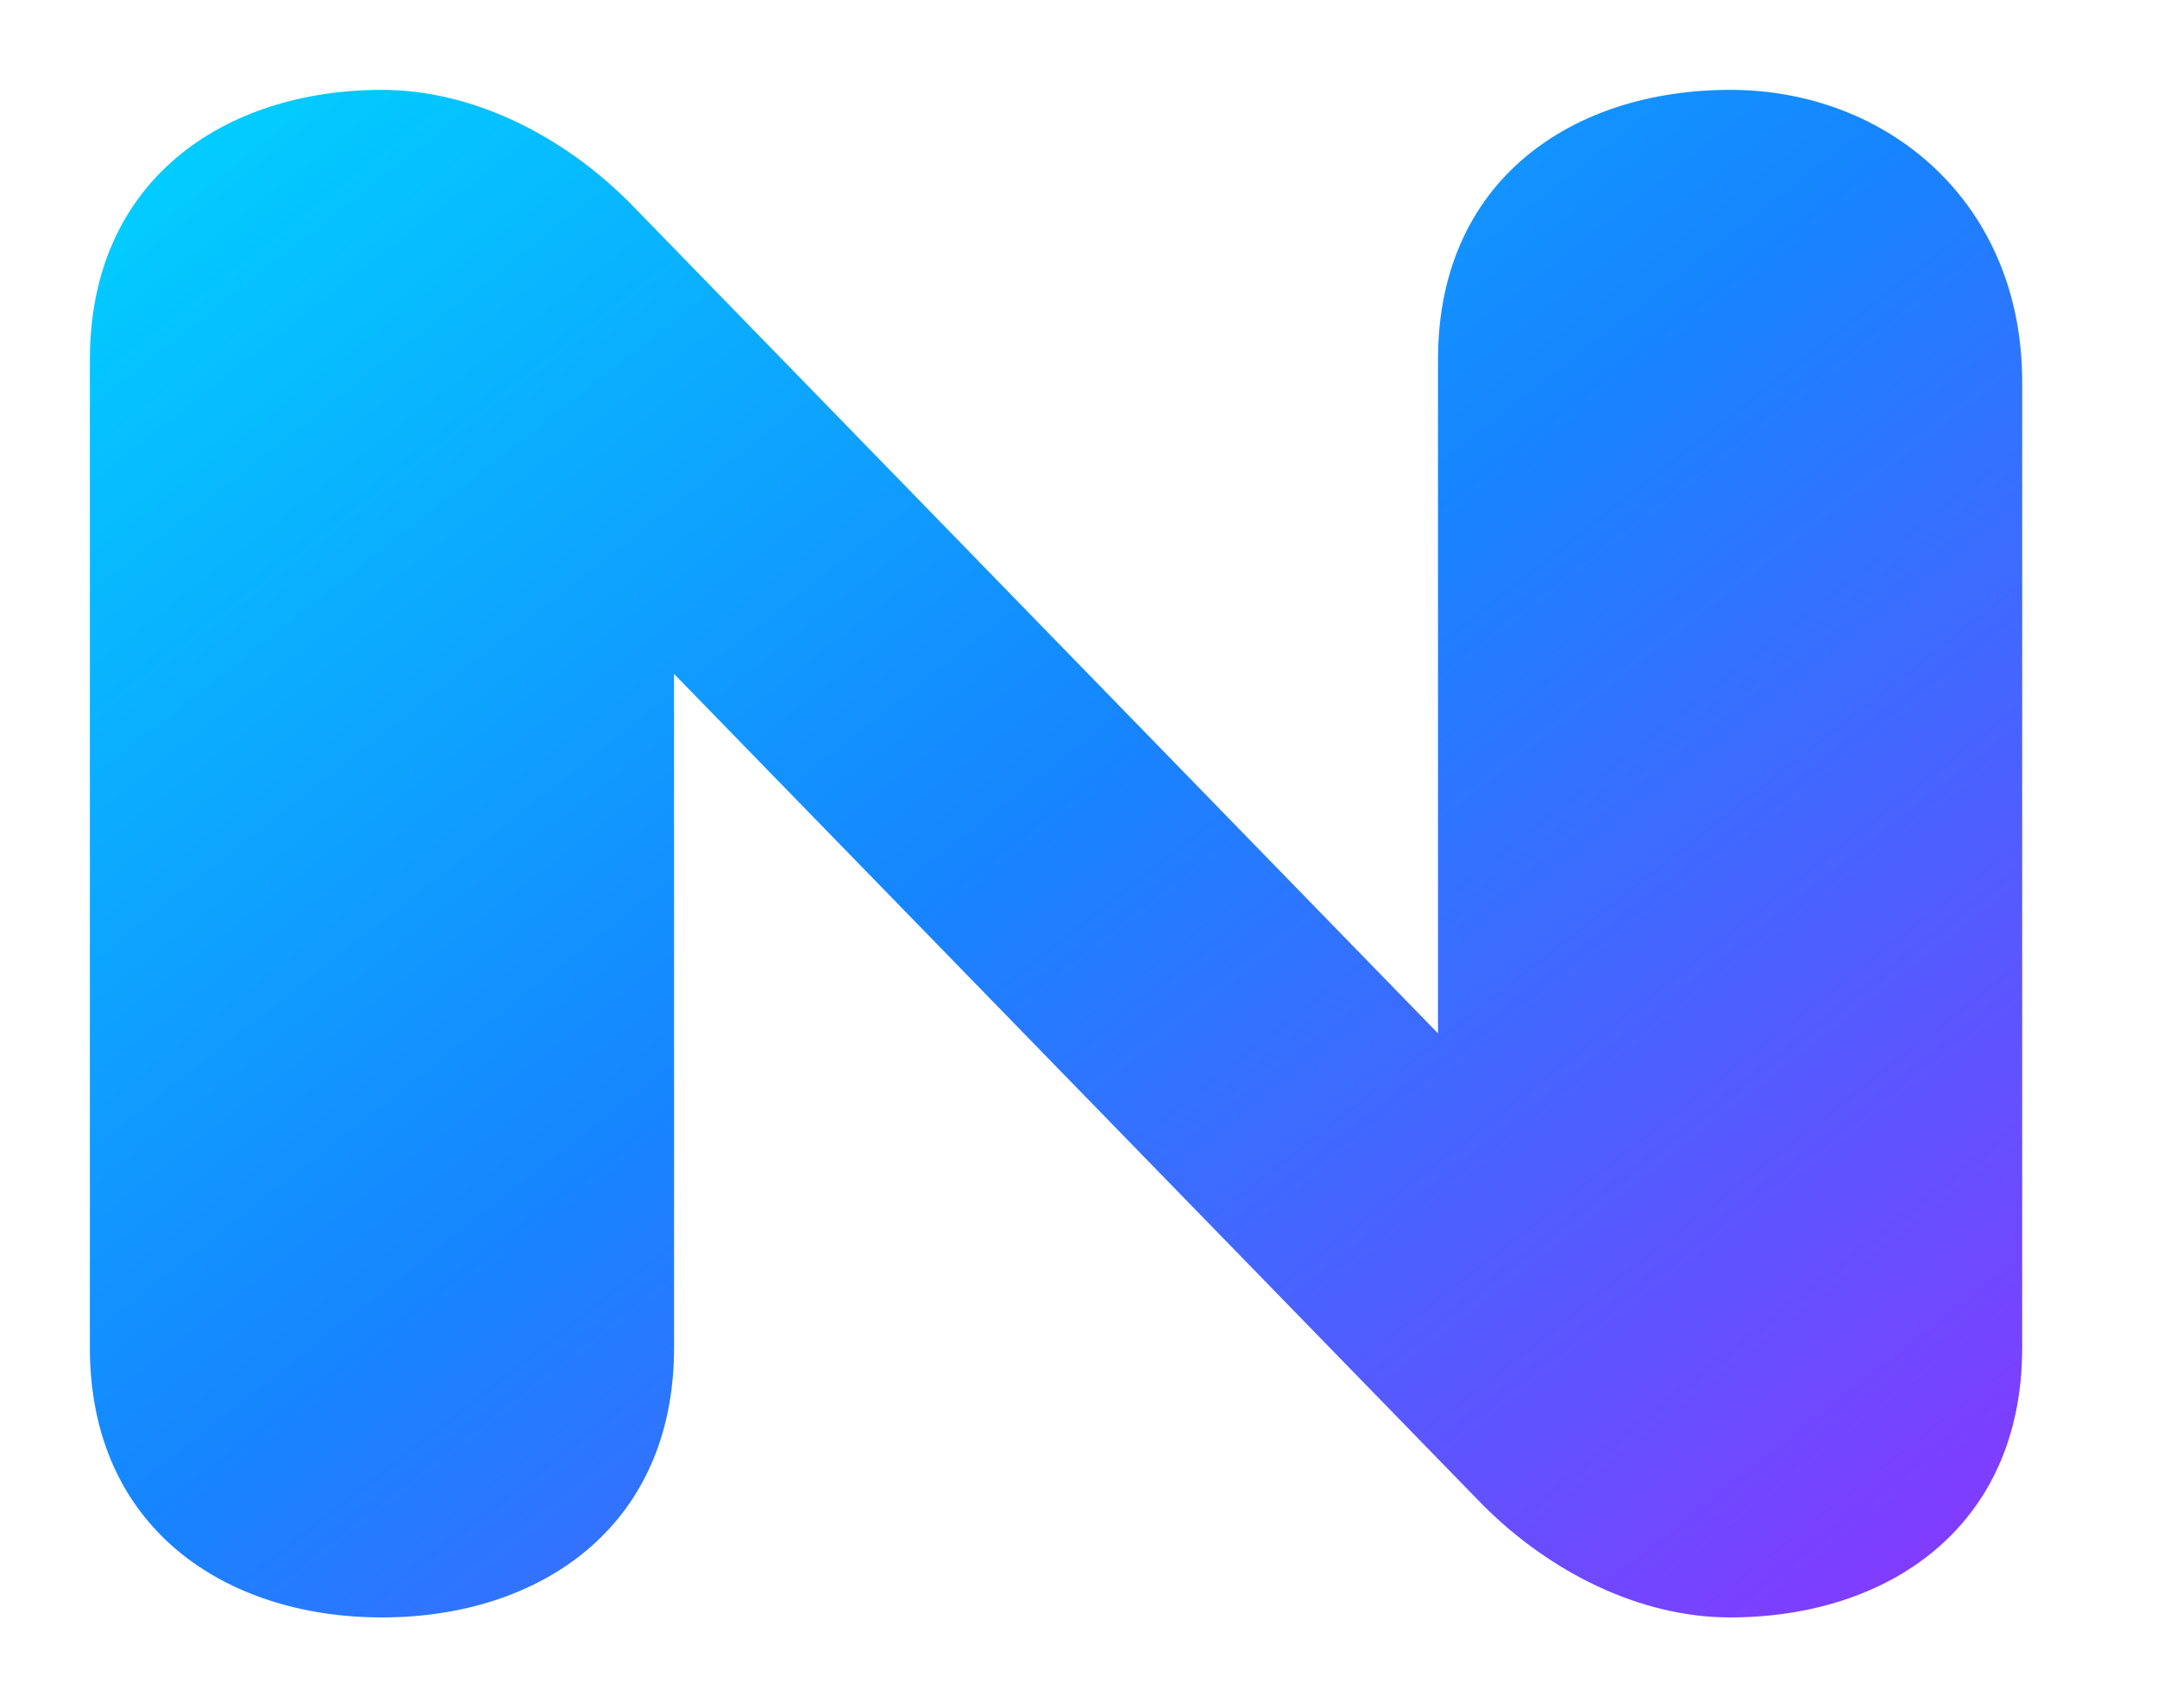
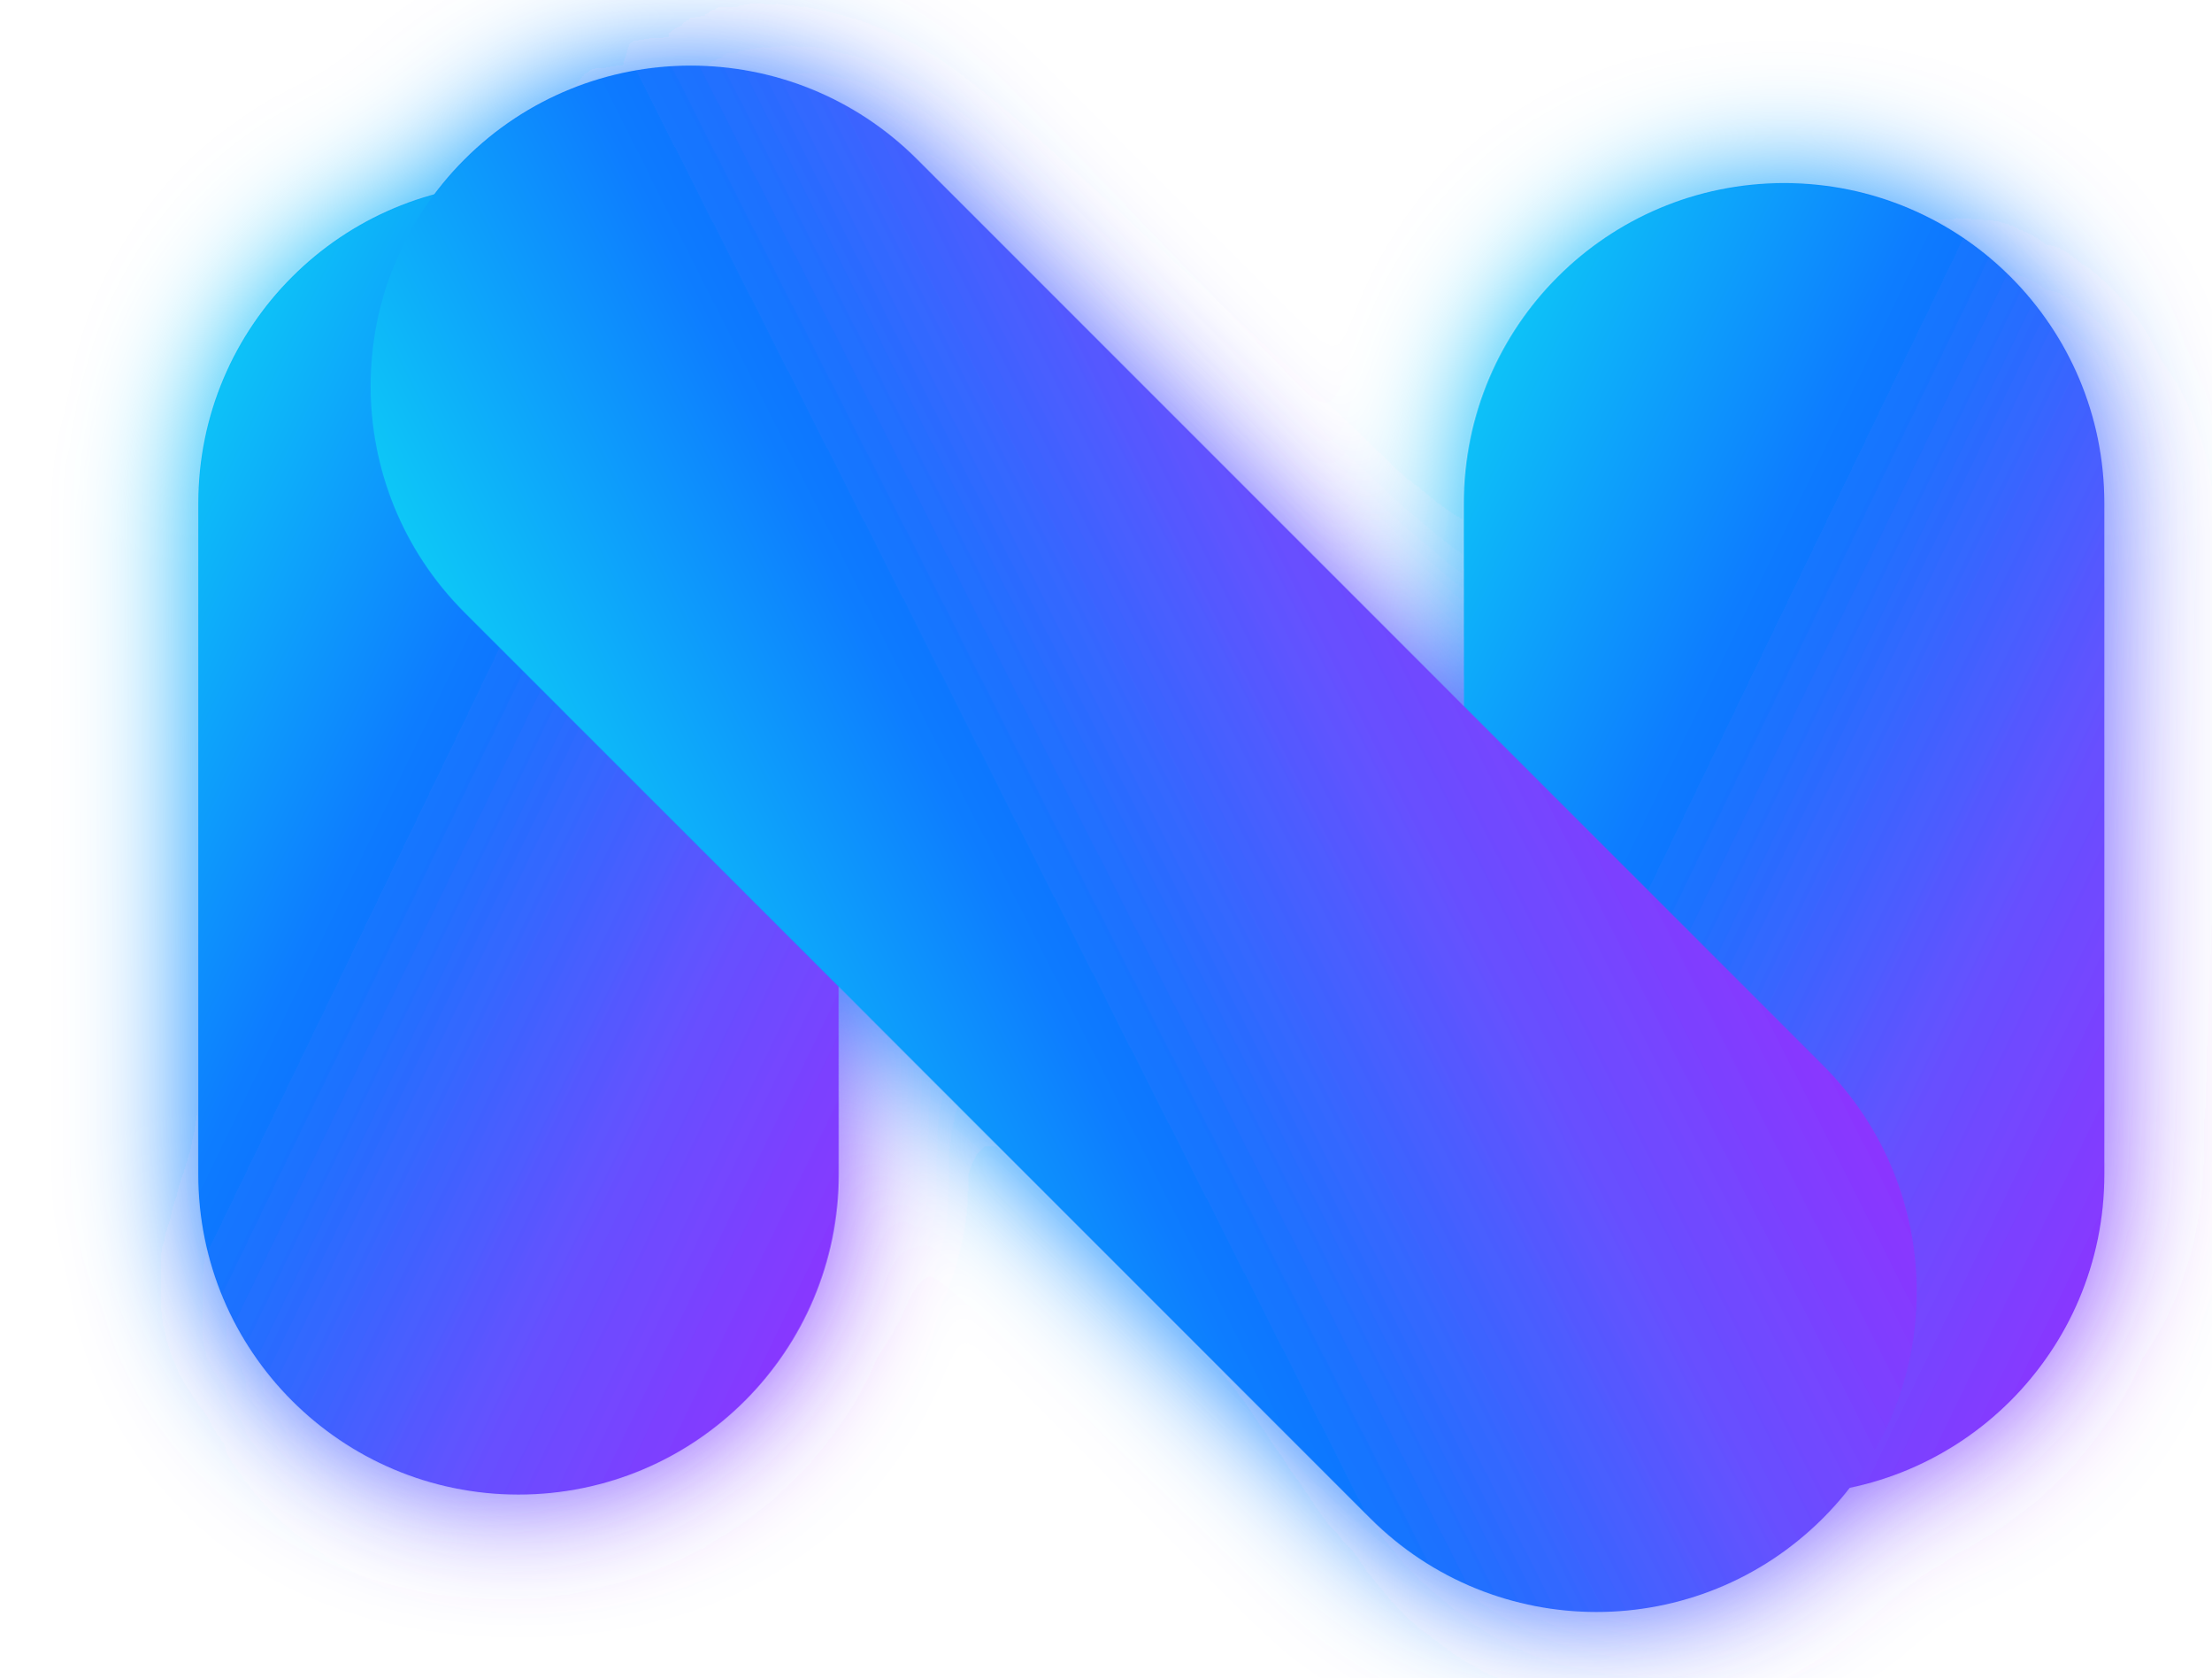
- <svg xmlns="http://www.w3.org/2000/svg" viewBox="0 0 96 76">
+ <svg xmlns="http://www.w3.org/2000/svg" viewBox="0 0 145 110">
  <defs>
-     <linearGradient id="g" x1="0" y1="0" x2="1" y2="1">
-       <stop offset="0" stop-color="#00d4ff" />
-       <stop offset=".48" stop-color="#1685ff" />
-       <stop offset="1" stop-color="#8b35ff" />
+     <linearGradient id="ribbon" x1="0" y1="0" x2="1" y2="1">
+       <stop offset="0" stop-color="#08D9F5" />
+       <stop offset=".38" stop-color="#087BFF" />
+       <stop offset=".7" stop-color="#6551FF" />
+       <stop offset="1" stop-color="#982CFF" />
    </linearGradient>
+     <filter id="glow" x="-30%" y="-30%" width="160%" height="160%">
+       <feGaussianBlur stdDeviation="4" result="blur" />
+       <feMerge>
+         <feMergeNode in="blur" />
+         <feMergeNode in="SourceGraphic" />
+       </feMerge>
+     </filter>
  </defs>
-   <path d="M4 60V16c0-8 6-12 13-12 4 0 8 2 11 5l36 37V16c0-8 6-12 13-12s13 5 13 13v43c0 8-6 12-13 12-4 0-8-2-11-5L30 30v30c0 8-6 12-13 12S4 68 4 60Z" fill="url(#g)" />
+   <g transform="translate(5 5)" filter="url(#glow)">
+     <rect x="8" y="7" width="42" height="86" rx="21" fill="url(#ribbon)" />
+     <rect x="91" y="7" width="42" height="86" rx="21" fill="url(#ribbon)" />
+     <rect x="49" y="-13" width="42" height="126" rx="21" transform="rotate(-45 70 50)" fill="url(#ribbon)" />
+   </g>
</svg>
